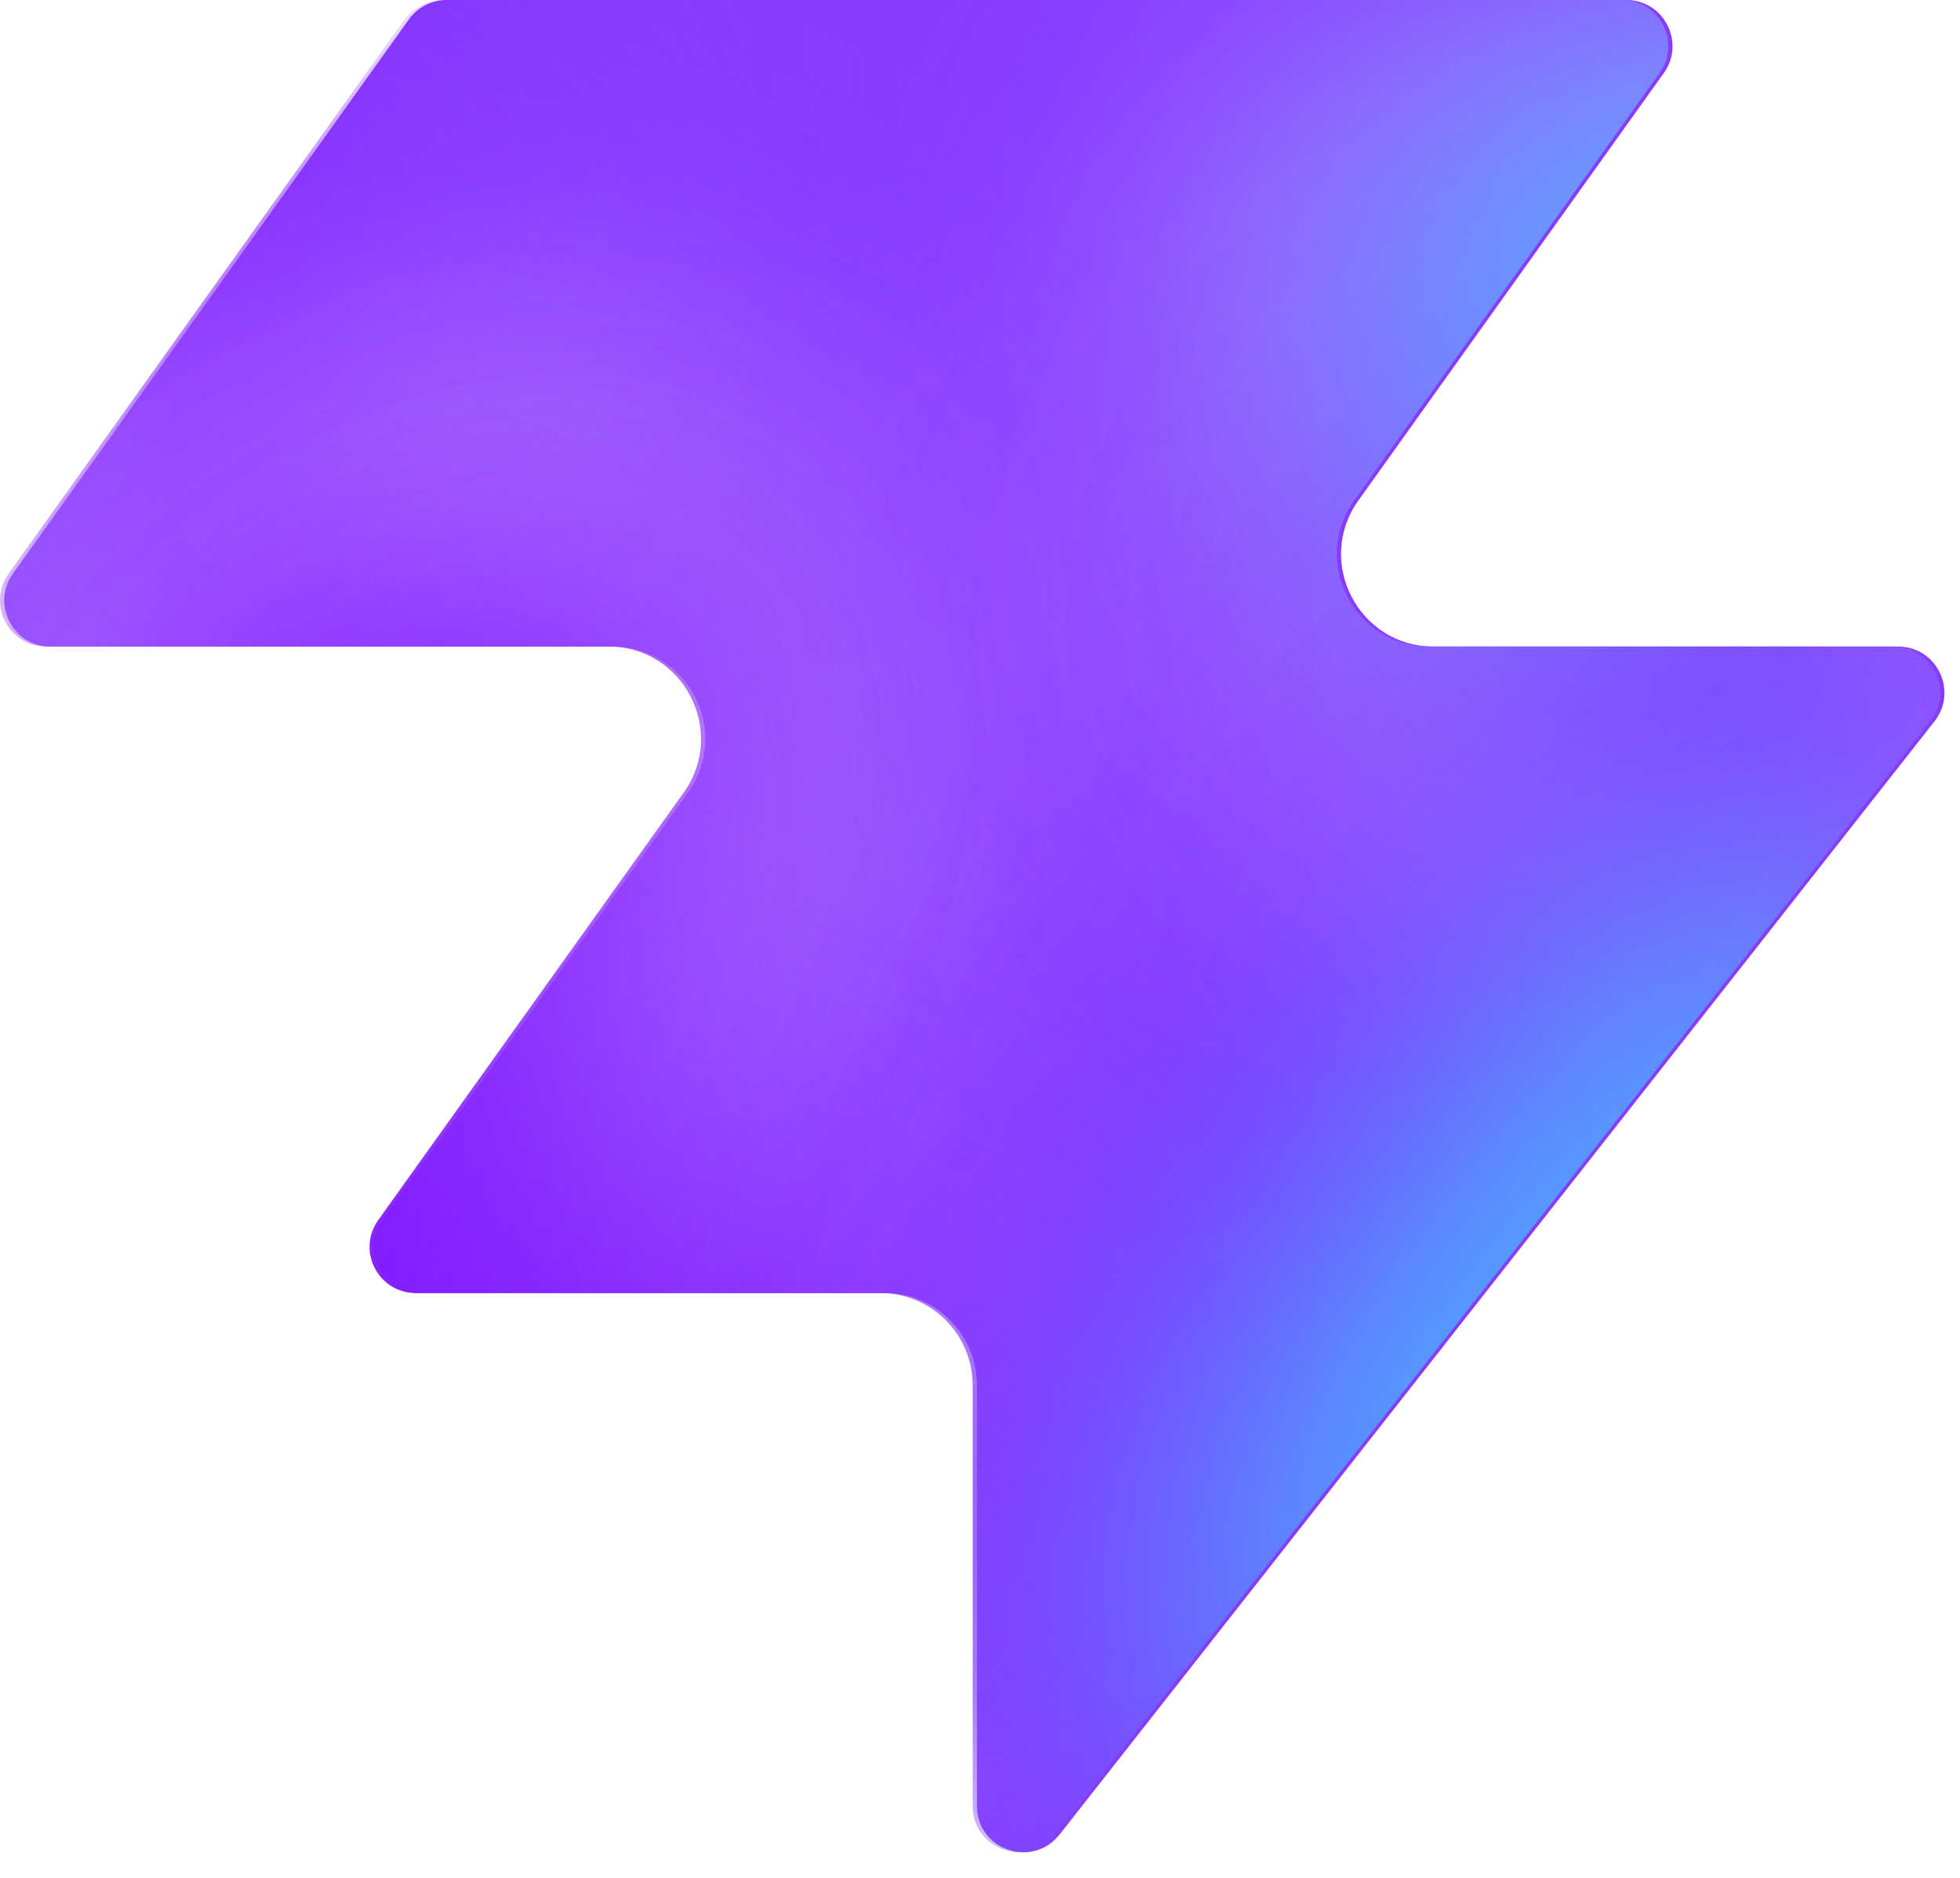
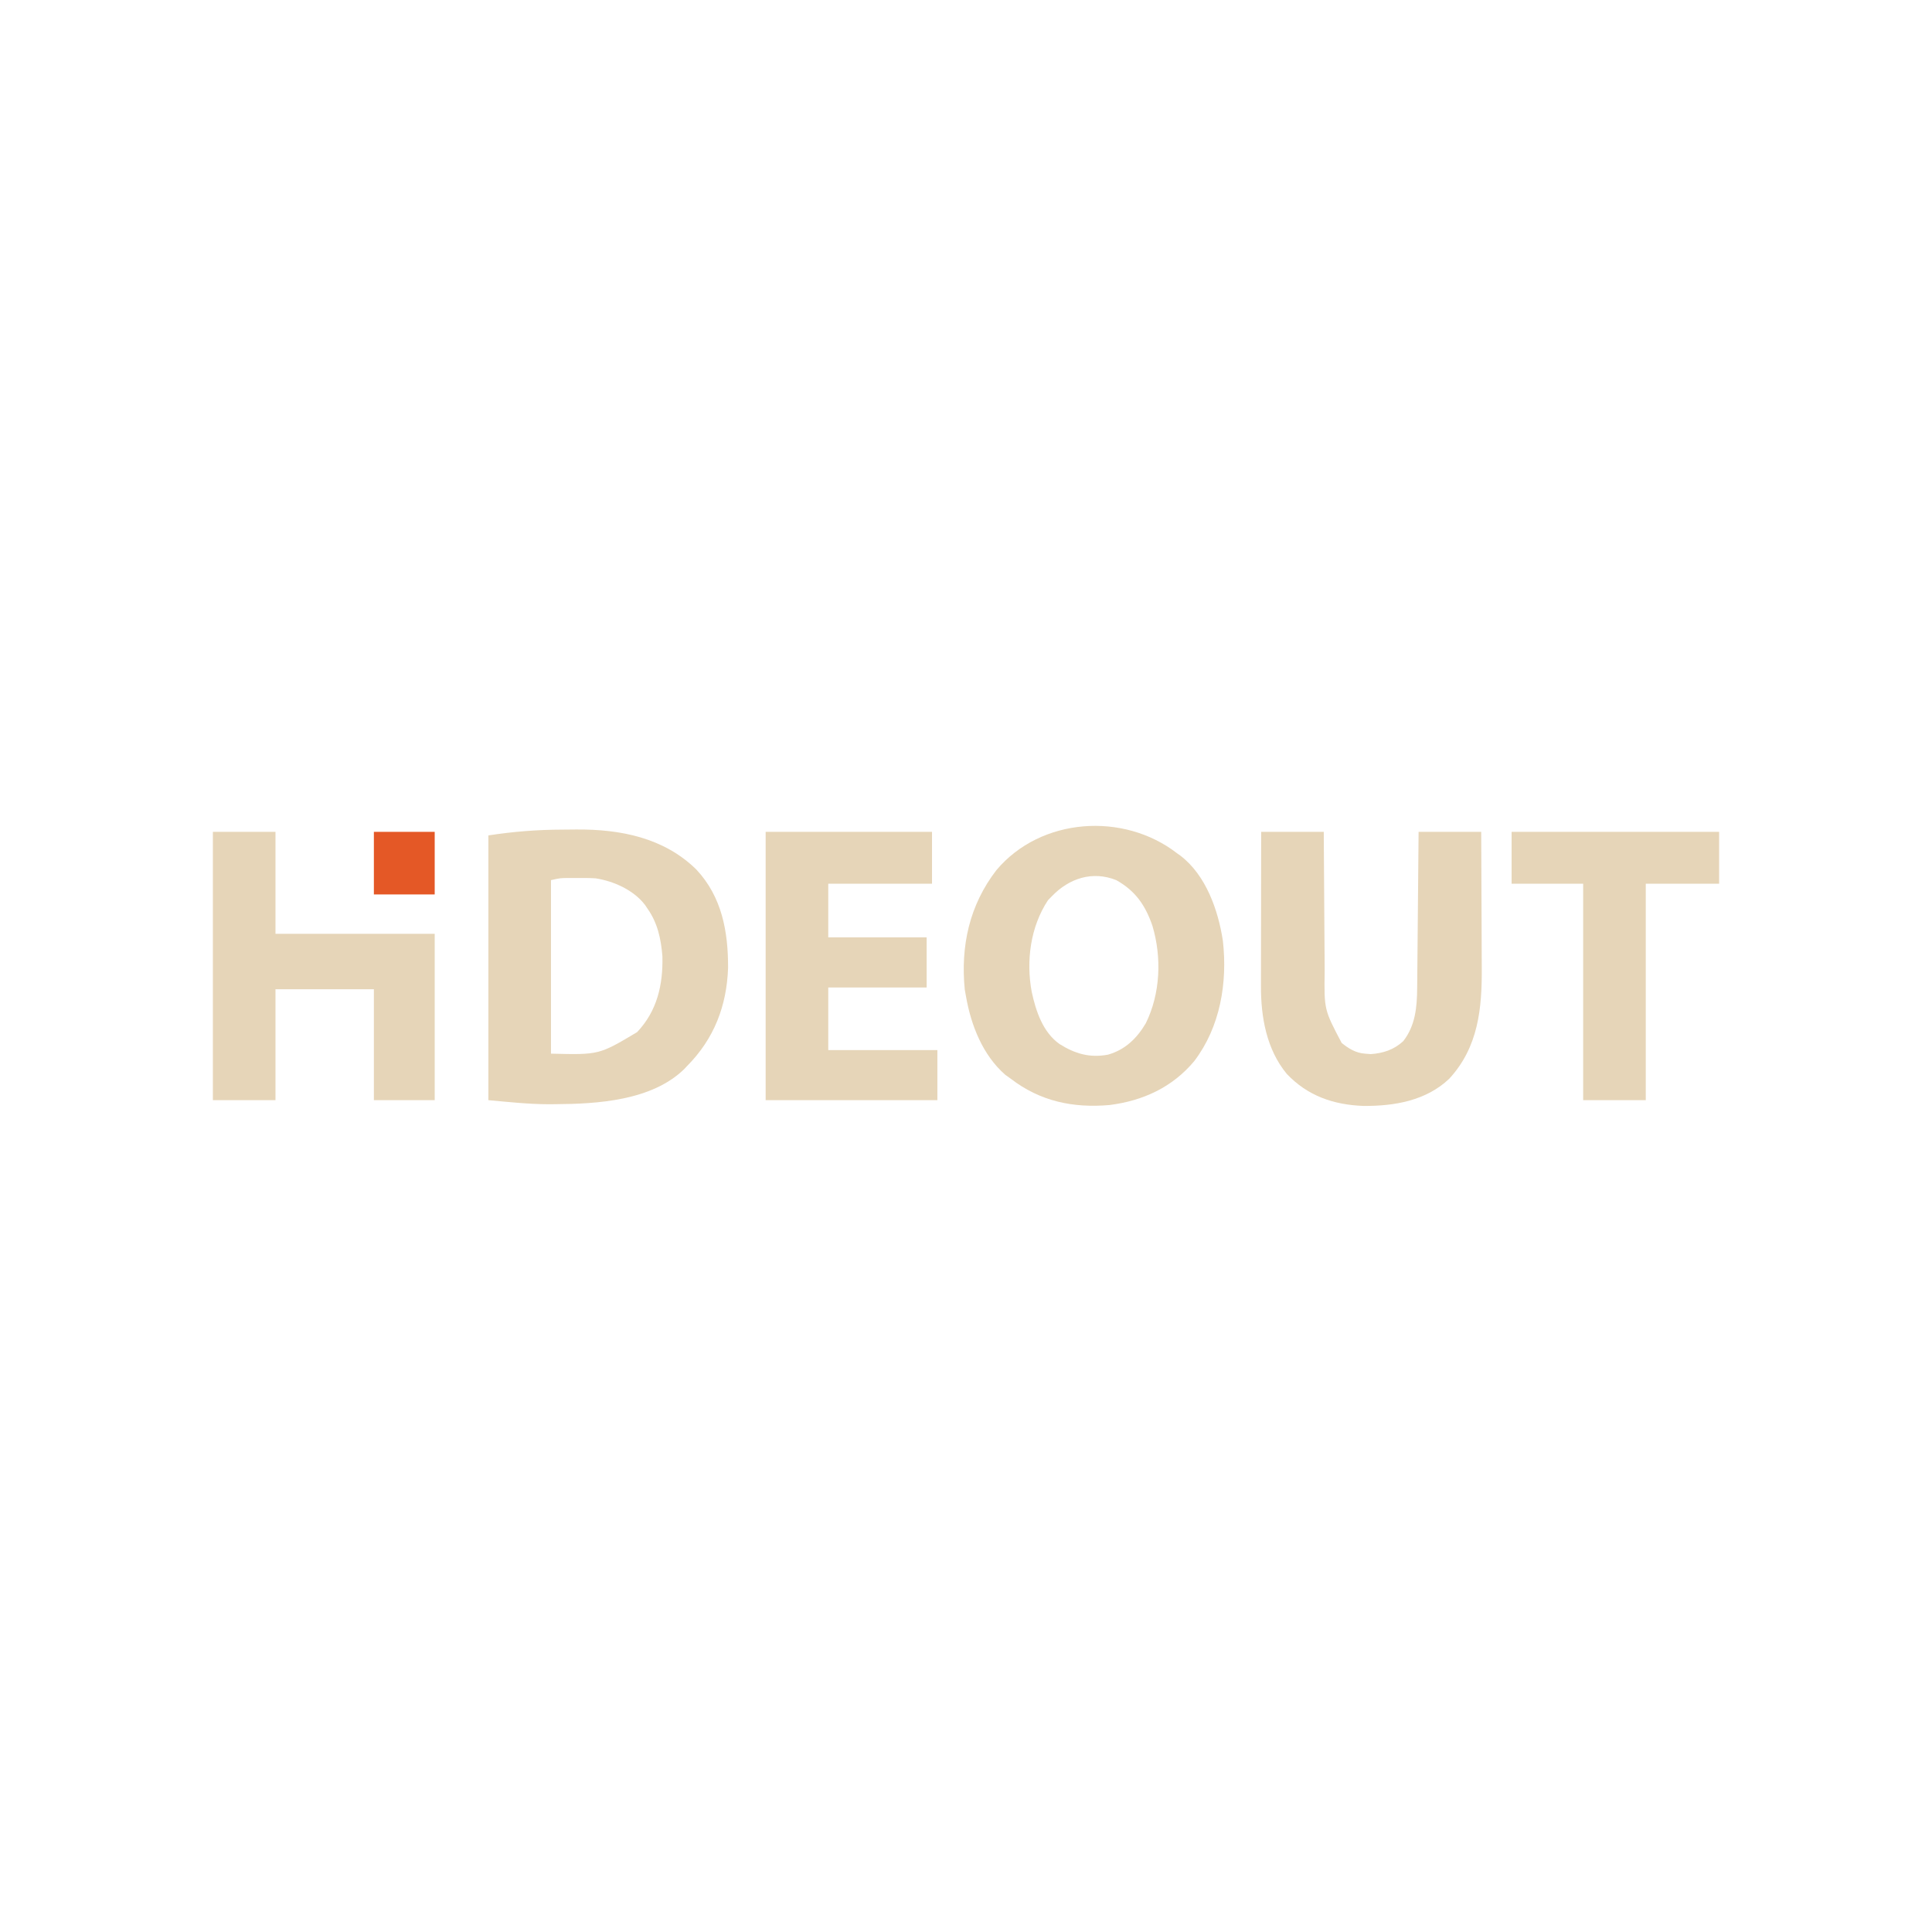
- <svg xmlns="http://www.w3.org/2000/svg" width="48" height="46" fill="none" viewBox="0 0 48 46">
-   <path fill="#863bff" d="M25.946 44.938c-.664.845-2.021.375-2.021-.698V33.937a2.26 2.26 0 0 0-2.262-2.262H10.287c-.92 0-1.456-1.04-.92-1.788l7.48-10.471c1.07-1.497 0-3.578-1.842-3.578H1.237c-.92 0-1.456-1.04-.92-1.788L10.013.474c.214-.297.556-.474.92-.474h28.894c.92 0 1.456 1.04.92 1.788l-7.48 10.471c-1.07 1.498 0 3.579 1.842 3.579h11.377c.943 0 1.473 1.088.89 1.83L25.947 44.94z" style="fill:#863bff;fill:color(display-p3 .525 .23 1);fill-opacity:1" />
-   <mask id="a" width="48" height="46" x="0" y="0" maskUnits="userSpaceOnUse" style="mask-type:alpha">
-     <path fill="#000" d="M25.842 44.938c-.664.844-2.021.375-2.021-.698V33.937a2.26 2.26 0 0 0-2.262-2.262H10.183c-.92 0-1.456-1.04-.92-1.788l7.48-10.471c1.07-1.498 0-3.579-1.842-3.579H1.133c-.92 0-1.456-1.04-.92-1.787L9.91.473c.214-.297.556-.474.92-.474h28.894c.92 0 1.456 1.04.92 1.788l-7.48 10.471c-1.07 1.498 0 3.578 1.842 3.578h11.377c.943 0 1.473 1.088.89 1.832L25.843 44.94z" style="fill:#000;fill-opacity:1" />
-   </mask>
-   <g mask="url(#a)">
-     <g filter="url(#b)">
-       <ellipse cx="5.508" cy="14.704" fill="#ede6ff" rx="5.508" ry="14.704" style="fill:#ede6ff;fill:color(display-p3 .927 .903 1);fill-opacity:1" transform="matrix(.00324 1 1 -.00324 -4.47 31.516)" />
-     </g>
-     <g filter="url(#c)">
-       <ellipse cx="10.399" cy="29.851" fill="#ede6ff" rx="10.399" ry="29.851" style="fill:#ede6ff;fill:color(display-p3 .927 .903 1);fill-opacity:1" transform="matrix(.00324 1 1 -.00324 -39.328 7.883)" />
-     </g>
-     <g filter="url(#d)">
-       <ellipse cx="5.508" cy="30.487" fill="#7e14ff" rx="5.508" ry="30.487" style="fill:#7e14ff;fill:color(display-p3 .492 .077 1);fill-opacity:1" transform="rotate(89.814 -25.913 -14.639)scale(1 -1)" />
-     </g>
-     <g filter="url(#e)">
-       <ellipse cx="5.508" cy="30.599" fill="#7e14ff" rx="5.508" ry="30.599" style="fill:#7e14ff;fill:color(display-p3 .492 .077 1);fill-opacity:1" transform="rotate(89.814 -32.644 -3.334)scale(1 -1)" />
-     </g>
-     <g filter="url(#f)">
-       <ellipse cx="5.508" cy="30.599" fill="#7e14ff" rx="5.508" ry="30.599" style="fill:#7e14ff;fill:color(display-p3 .492 .077 1);fill-opacity:1" transform="matrix(.00324 1 1 -.00324 -34.34 30.47)" />
-     </g>
-     <g filter="url(#g)">
-       <ellipse cx="14.072" cy="22.078" fill="#ede6ff" rx="14.072" ry="22.078" style="fill:#ede6ff;fill:color(display-p3 .927 .903 1);fill-opacity:1" transform="rotate(93.35 24.506 48.493)scale(-1 1)" />
-     </g>
-     <g filter="url(#h)">
-       <ellipse cx="3.47" cy="21.501" fill="#7e14ff" rx="3.47" ry="21.501" style="fill:#7e14ff;fill:color(display-p3 .492 .077 1);fill-opacity:1" transform="rotate(89.009 28.708 47.59)scale(-1 1)" />
-     </g>
-     <g filter="url(#i)">
-       <ellipse cx="3.47" cy="21.501" fill="#7e14ff" rx="3.47" ry="21.501" style="fill:#7e14ff;fill:color(display-p3 .492 .077 1);fill-opacity:1" transform="rotate(89.009 28.708 47.59)scale(-1 1)" />
-     </g>
-     <g filter="url(#j)">
-       <ellipse cx=".387" cy="8.972" fill="#7e14ff" rx="4.407" ry="29.108" style="fill:#7e14ff;fill:color(display-p3 .492 .077 1);fill-opacity:1" transform="rotate(39.51 .387 8.972)" />
-     </g>
-     <g filter="url(#k)">
-       <ellipse cx="47.523" cy="-6.092" fill="#7e14ff" rx="4.407" ry="29.108" style="fill:#7e14ff;fill:color(display-p3 .492 .077 1);fill-opacity:1" transform="rotate(37.892 47.523 -6.092)" />
-     </g>
-     <g filter="url(#l)">
-       <ellipse cx="41.412" cy="6.333" fill="#47bfff" rx="5.971" ry="9.665" style="fill:#47bfff;fill:color(display-p3 .28 .748 1);fill-opacity:1" transform="rotate(37.892 41.412 6.333)" />
-     </g>
-     <g filter="url(#m)">
-       <ellipse cx="-1.879" cy="38.332" fill="#7e14ff" rx="4.407" ry="29.108" style="fill:#7e14ff;fill:color(display-p3 .492 .077 1);fill-opacity:1" transform="rotate(37.892 -1.88 38.332)" />
-     </g>
-     <g filter="url(#n)">
-       <ellipse cx="-1.879" cy="38.332" fill="#7e14ff" rx="4.407" ry="29.108" style="fill:#7e14ff;fill:color(display-p3 .492 .077 1);fill-opacity:1" transform="rotate(37.892 -1.88 38.332)" />
-     </g>
-     <g filter="url(#o)">
-       <ellipse cx="35.651" cy="29.907" fill="#7e14ff" rx="4.407" ry="29.108" style="fill:#7e14ff;fill:color(display-p3 .492 .077 1);fill-opacity:1" transform="rotate(37.892 35.651 29.907)" />
-     </g>
-     <g filter="url(#p)">
-       <ellipse cx="38.418" cy="32.4" fill="#47bfff" rx="5.971" ry="15.297" style="fill:#47bfff;fill:color(display-p3 .28 .748 1);fill-opacity:1" transform="rotate(37.892 38.418 32.4)" />
-     </g>
-   </g>
-   <defs>
-     <filter id="b" width="60.045" height="41.654" x="-19.77" y="16.149" color-interpolation-filters="sRGB" filterUnits="userSpaceOnUse">
-       <feFlood flood-opacity="0" result="BackgroundImageFix" />
-       <feBlend in="SourceGraphic" in2="BackgroundImageFix" result="shape" />
-       <feGaussianBlur result="effect1_foregroundBlur_2002_17158" stdDeviation="7.659" />
-     </filter>
-     <filter id="c" width="90.34" height="51.437" x="-54.613" y="-7.533" color-interpolation-filters="sRGB" filterUnits="userSpaceOnUse">
-       <feFlood flood-opacity="0" result="BackgroundImageFix" />
-       <feBlend in="SourceGraphic" in2="BackgroundImageFix" result="shape" />
-       <feGaussianBlur result="effect1_foregroundBlur_2002_17158" stdDeviation="7.659" />
-     </filter>
-     <filter id="d" width="79.355" height="29.4" x="-49.64" y="2.03" color-interpolation-filters="sRGB" filterUnits="userSpaceOnUse">
-       <feFlood flood-opacity="0" result="BackgroundImageFix" />
-       <feBlend in="SourceGraphic" in2="BackgroundImageFix" result="shape" />
-       <feGaussianBlur result="effect1_foregroundBlur_2002_17158" stdDeviation="4.596" />
-     </filter>
-     <filter id="e" width="79.579" height="29.4" x="-45.045" y="20.029" color-interpolation-filters="sRGB" filterUnits="userSpaceOnUse">
-       <feFlood flood-opacity="0" result="BackgroundImageFix" />
-       <feBlend in="SourceGraphic" in2="BackgroundImageFix" result="shape" />
-       <feGaussianBlur result="effect1_foregroundBlur_2002_17158" stdDeviation="4.596" />
-     </filter>
-     <filter id="f" width="79.579" height="29.4" x="-43.513" y="21.178" color-interpolation-filters="sRGB" filterUnits="userSpaceOnUse">
-       <feFlood flood-opacity="0" result="BackgroundImageFix" />
-       <feBlend in="SourceGraphic" in2="BackgroundImageFix" result="shape" />
-       <feGaussianBlur result="effect1_foregroundBlur_2002_17158" stdDeviation="4.596" />
-     </filter>
-     <filter id="g" width="74.749" height="58.852" x="15.756" y="-17.901" color-interpolation-filters="sRGB" filterUnits="userSpaceOnUse">
-       <feFlood flood-opacity="0" result="BackgroundImageFix" />
-       <feBlend in="SourceGraphic" in2="BackgroundImageFix" result="shape" />
-       <feGaussianBlur result="effect1_foregroundBlur_2002_17158" stdDeviation="7.659" />
-     </filter>
-     <filter id="h" width="61.377" height="25.362" x="23.548" y="2.284" color-interpolation-filters="sRGB" filterUnits="userSpaceOnUse">
-       <feFlood flood-opacity="0" result="BackgroundImageFix" />
-       <feBlend in="SourceGraphic" in2="BackgroundImageFix" result="shape" />
-       <feGaussianBlur result="effect1_foregroundBlur_2002_17158" stdDeviation="4.596" />
-     </filter>
-     <filter id="i" width="61.377" height="25.362" x="23.548" y="2.284" color-interpolation-filters="sRGB" filterUnits="userSpaceOnUse">
-       <feFlood flood-opacity="0" result="BackgroundImageFix" />
-       <feBlend in="SourceGraphic" in2="BackgroundImageFix" result="shape" />
-       <feGaussianBlur result="effect1_foregroundBlur_2002_17158" stdDeviation="4.596" />
-     </filter>
-     <filter id="j" width="56.045" height="63.649" x="-27.636" y="-22.853" color-interpolation-filters="sRGB" filterUnits="userSpaceOnUse">
-       <feFlood flood-opacity="0" result="BackgroundImageFix" />
-       <feBlend in="SourceGraphic" in2="BackgroundImageFix" result="shape" />
-       <feGaussianBlur result="effect1_foregroundBlur_2002_17158" stdDeviation="4.596" />
-     </filter>
-     <filter id="k" width="54.814" height="64.646" x="20.116" y="-38.415" color-interpolation-filters="sRGB" filterUnits="userSpaceOnUse">
-       <feFlood flood-opacity="0" result="BackgroundImageFix" />
-       <feBlend in="SourceGraphic" in2="BackgroundImageFix" result="shape" />
-       <feGaussianBlur result="effect1_foregroundBlur_2002_17158" stdDeviation="4.596" />
-     </filter>
-     <filter id="l" width="33.541" height="35.313" x="24.641" y="-11.323" color-interpolation-filters="sRGB" filterUnits="userSpaceOnUse">
-       <feFlood flood-opacity="0" result="BackgroundImageFix" />
-       <feBlend in="SourceGraphic" in2="BackgroundImageFix" result="shape" />
-       <feGaussianBlur result="effect1_foregroundBlur_2002_17158" stdDeviation="4.596" />
-     </filter>
-     <filter id="m" width="54.814" height="64.646" x="-29.286" y="6.009" color-interpolation-filters="sRGB" filterUnits="userSpaceOnUse">
-       <feFlood flood-opacity="0" result="BackgroundImageFix" />
-       <feBlend in="SourceGraphic" in2="BackgroundImageFix" result="shape" />
-       <feGaussianBlur result="effect1_foregroundBlur_2002_17158" stdDeviation="4.596" />
-     </filter>
-     <filter id="n" width="54.814" height="64.646" x="-29.286" y="6.009" color-interpolation-filters="sRGB" filterUnits="userSpaceOnUse">
-       <feFlood flood-opacity="0" result="BackgroundImageFix" />
-       <feBlend in="SourceGraphic" in2="BackgroundImageFix" result="shape" />
-       <feGaussianBlur result="effect1_foregroundBlur_2002_17158" stdDeviation="4.596" />
-     </filter>
-     <filter id="o" width="54.814" height="64.646" x="8.244" y="-2.416" color-interpolation-filters="sRGB" filterUnits="userSpaceOnUse">
-       <feFlood flood-opacity="0" result="BackgroundImageFix" />
-       <feBlend in="SourceGraphic" in2="BackgroundImageFix" result="shape" />
-       <feGaussianBlur result="effect1_foregroundBlur_2002_17158" stdDeviation="4.596" />
-     </filter>
-     <filter id="p" width="39.409" height="43.623" x="18.713" y="10.588" color-interpolation-filters="sRGB" filterUnits="userSpaceOnUse">
-       <feFlood flood-opacity="0" result="BackgroundImageFix" />
-       <feBlend in="SourceGraphic" in2="BackgroundImageFix" result="shape" />
-       <feGaussianBlur result="effect1_foregroundBlur_2002_17158" stdDeviation="4.596" />
-     </filter>
-   </defs>
+ <svg xmlns="http://www.w3.org/2000/svg" version="1.1" width="1080" height="1080">
+   <path d="M0 0 C2.521 -0.01 5.041 -0.041 7.562 -0.072 C32.188 -0.233 56.505 4.468 74.69 22.318 C89.007 37.638 92.478 57.027 92.421 77.24 C91.695 98.556 84.587 116.992 69.421 132.24 C68.904 132.792 68.387 133.344 67.854 133.912 C49.711 151.534 19.392 153.352 -4.267 153.49 C-5.446 153.5 -6.626 153.509 -7.842 153.519 C-19.258 153.478 -30.07 152.287 -41.579 151.24 C-41.579 102.4 -41.579 53.56 -41.579 3.24 C-27.506 1.075 -14.153 0.033 0 0 Z M-6.579 28.24 C-6.579 60.25 -6.579 92.26 -6.579 125.24 C20.283 125.914 20.283 125.914 41.573 113.205 C52.747 101.407 56.123 86.745 55.706 70.725 C54.917 61.079 53.041 52.229 47.421 44.24 C46.963 43.554 46.506 42.869 46.034 42.162 C39.733 33.846 28.583 28.82 18.421 27.24 C14.645 26.999 10.891 27.005 7.108 27.053 C6.12 27.053 5.132 27.054 4.114 27.055 C-1.32 27.047 -1.32 27.047 -6.579 28.24 Z " fill="#E6D5B8" transform="translate(314.5791,463.7598)" />
+   <path d="M0 0 C0.614 0.437 1.227 0.874 1.859 1.324 C16.153 12.241 22.988 31.807 25.598 48.918 C28.245 72.386 24.123 97.053 9.598 116.16 C-2.612 130.776 -18.994 138.338 -37.766 140.719 C-58.176 142.494 -76.57 138.641 -93 126 C-94.011 125.278 -95.021 124.556 -96.062 123.812 C-108.686 112.758 -115.187 96.137 -118 80 C-118.34 78.113 -118.34 78.113 -118.688 76.188 C-121.079 51.815 -116.098 29.009 -101.012 9.418 C-76.222 -20.085 -29.945 -23.192 0 0 Z M-70 24 C-71.083 25.114 -71.083 25.114 -72.188 26.25 C-81.974 41.098 -84.48 60.078 -81.273 77.418 C-78.931 88.217 -75.079 99.983 -65.707 106.625 C-57.053 112.071 -48.854 114.452 -38.676 112.57 C-29.027 109.842 -22.54 103.515 -17.504 95.043 C-9.293 78.429 -8.515 58.123 -13.797 40.5 C-17.727 29.067 -23.308 20.967 -34 15 C-47.324 9.67 -60.359 13.969 -70 24 Z " fill="#E6D5B8" transform="translate(658,477)" />
+   <path d="M0 0 C11.55 0 23.1 0 35 0 C35.015 2.876 35.029 5.751 35.044 8.714 C35.095 18.249 35.161 27.785 35.236 37.32 C35.28 43.097 35.32 48.874 35.346 54.652 C35.373 60.235 35.413 65.817 35.463 71.4 C35.48 73.522 35.491 75.645 35.498 77.767 C35.183 99.383 35.183 99.383 45 118 C48.896 121.185 52.901 123.608 58 124 C59.072 124.082 60.145 124.165 61.25 124.25 C68.18 123.788 74.274 121.788 79.43 117.004 C86.186 108.382 87.137 97.927 87.205 87.415 C87.215 86.468 87.225 85.521 87.235 84.545 C87.267 81.428 87.292 78.312 87.316 75.195 C87.337 73.029 87.358 70.863 87.379 68.697 C87.434 63.005 87.484 57.314 87.532 51.622 C87.583 45.811 87.638 39.999 87.693 34.188 C87.801 22.792 87.902 11.396 88 0 C99.55 0 111.1 0 123 0 C123.068 12.093 123.123 24.186 123.155 36.279 C123.171 41.896 123.192 47.512 123.226 53.129 C123.259 58.563 123.277 63.996 123.285 69.43 C123.29 71.49 123.301 73.549 123.317 75.609 C123.492 98.619 121.462 120.33 105.129 138.027 C92.135 150.373 74.317 153.356 57.082 153.219 C40.377 152.574 25.951 147.589 14.312 135.312 C3.012 121.657 -0.185 103.525 -0.114 86.279 C-0.114 85.342 -0.114 84.404 -0.114 83.438 C-0.113 80.365 -0.106 77.292 -0.098 74.219 C-0.096 72.078 -0.094 69.937 -0.093 67.796 C-0.09 62.18 -0.08 56.564 -0.069 50.949 C-0.058 45.211 -0.054 39.472 -0.049 33.734 C-0.038 22.49 -0.021 11.245 0 0 Z " fill="#E6D5B8" transform="translate(705,465)" />
+   <path d="M0 0 C30.69 0 61.38 0 93 0 C93 9.57 93 19.14 93 29 C73.86 29 54.72 29 35 29 C35 38.9 35 48.8 35 59 C53.15 59 71.3 59 90 59 C90 68.24 90 77.48 90 87 C71.85 87 53.7 87 35 87 C35 98.55 35 110.1 35 122 C55.13 122 75.26 122 96 122 C96 131.24 96 140.48 96 150 C64.32 150 32.64 150 0 150 C0 100.5 0 51 0 0 Z " fill="#E6D5B8" transform="translate(428,465)" />
+   <path d="M0 0 C11.55 0 23.1 0 35 0 C35 18.81 35 37.62 35 57 C64.37 57 93.74 57 124 57 C124 87.69 124 118.38 124 150 C112.78 150 101.56 150 90 150 C90 129.54 90 109.08 90 88 C71.85 88 53.7 88 35 88 C35 108.46 35 128.92 35 150 C23.45 150 11.9 150 0 150 C0 100.5 0 51 0 0 Z " fill="#E6D5B8" transform="translate(119,465)" />
+   <path d="M0 0 C38.28 0 76.56 0 116 0 C116 9.57 116 19.14 116 29 C102.47 29 88.94 29 75 29 C75 68.93 75 108.86 75 150 C63.45 150 51.9 150 40 150 C40 110.07 40 70.14 40 29 C26.8 29 13.6 29 0 29 C0 19.43 0 9.86 0 0 Z " fill="#E6D5B8" transform="translate(845,465)" />
+   <path d="M0 0 C11.22 0 22.44 0 34 0 C34 11.55 34 23.1 34 35 C22.78 35 11.56 35 0 35 C0 23.45 0 11.9 0 0 Z " fill="#E45826" transform="translate(209,465)" />
</svg>
